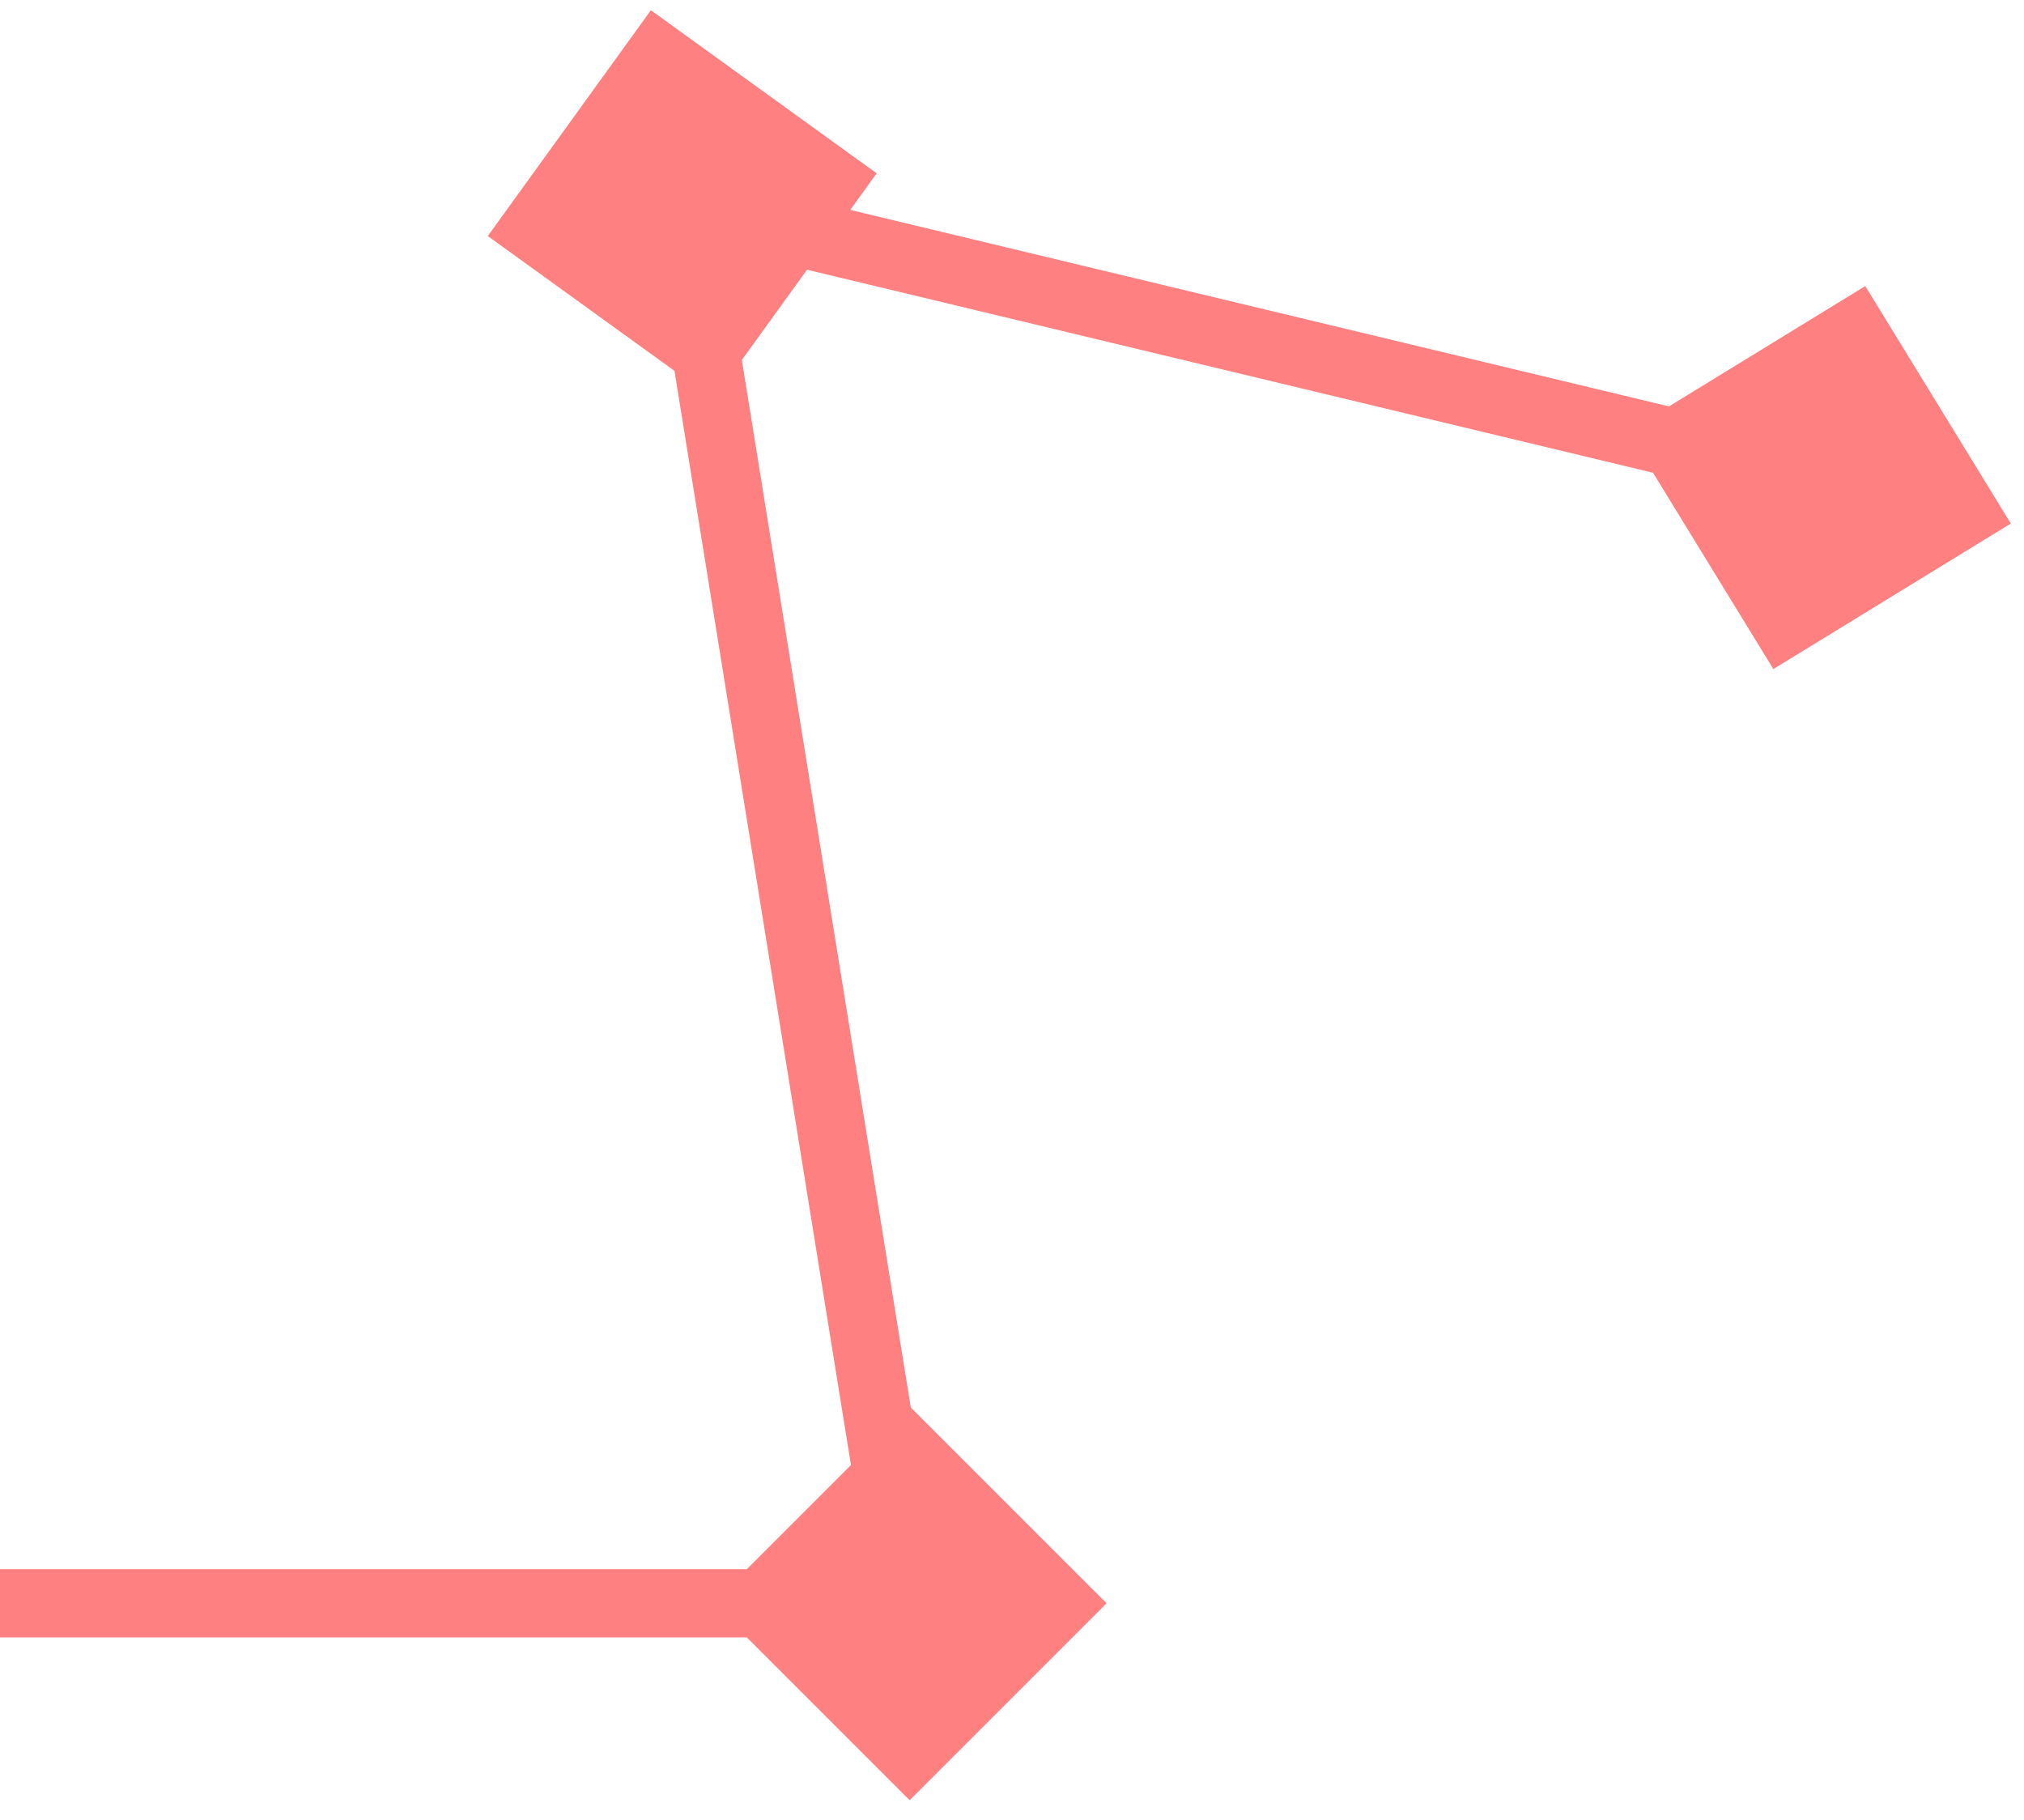
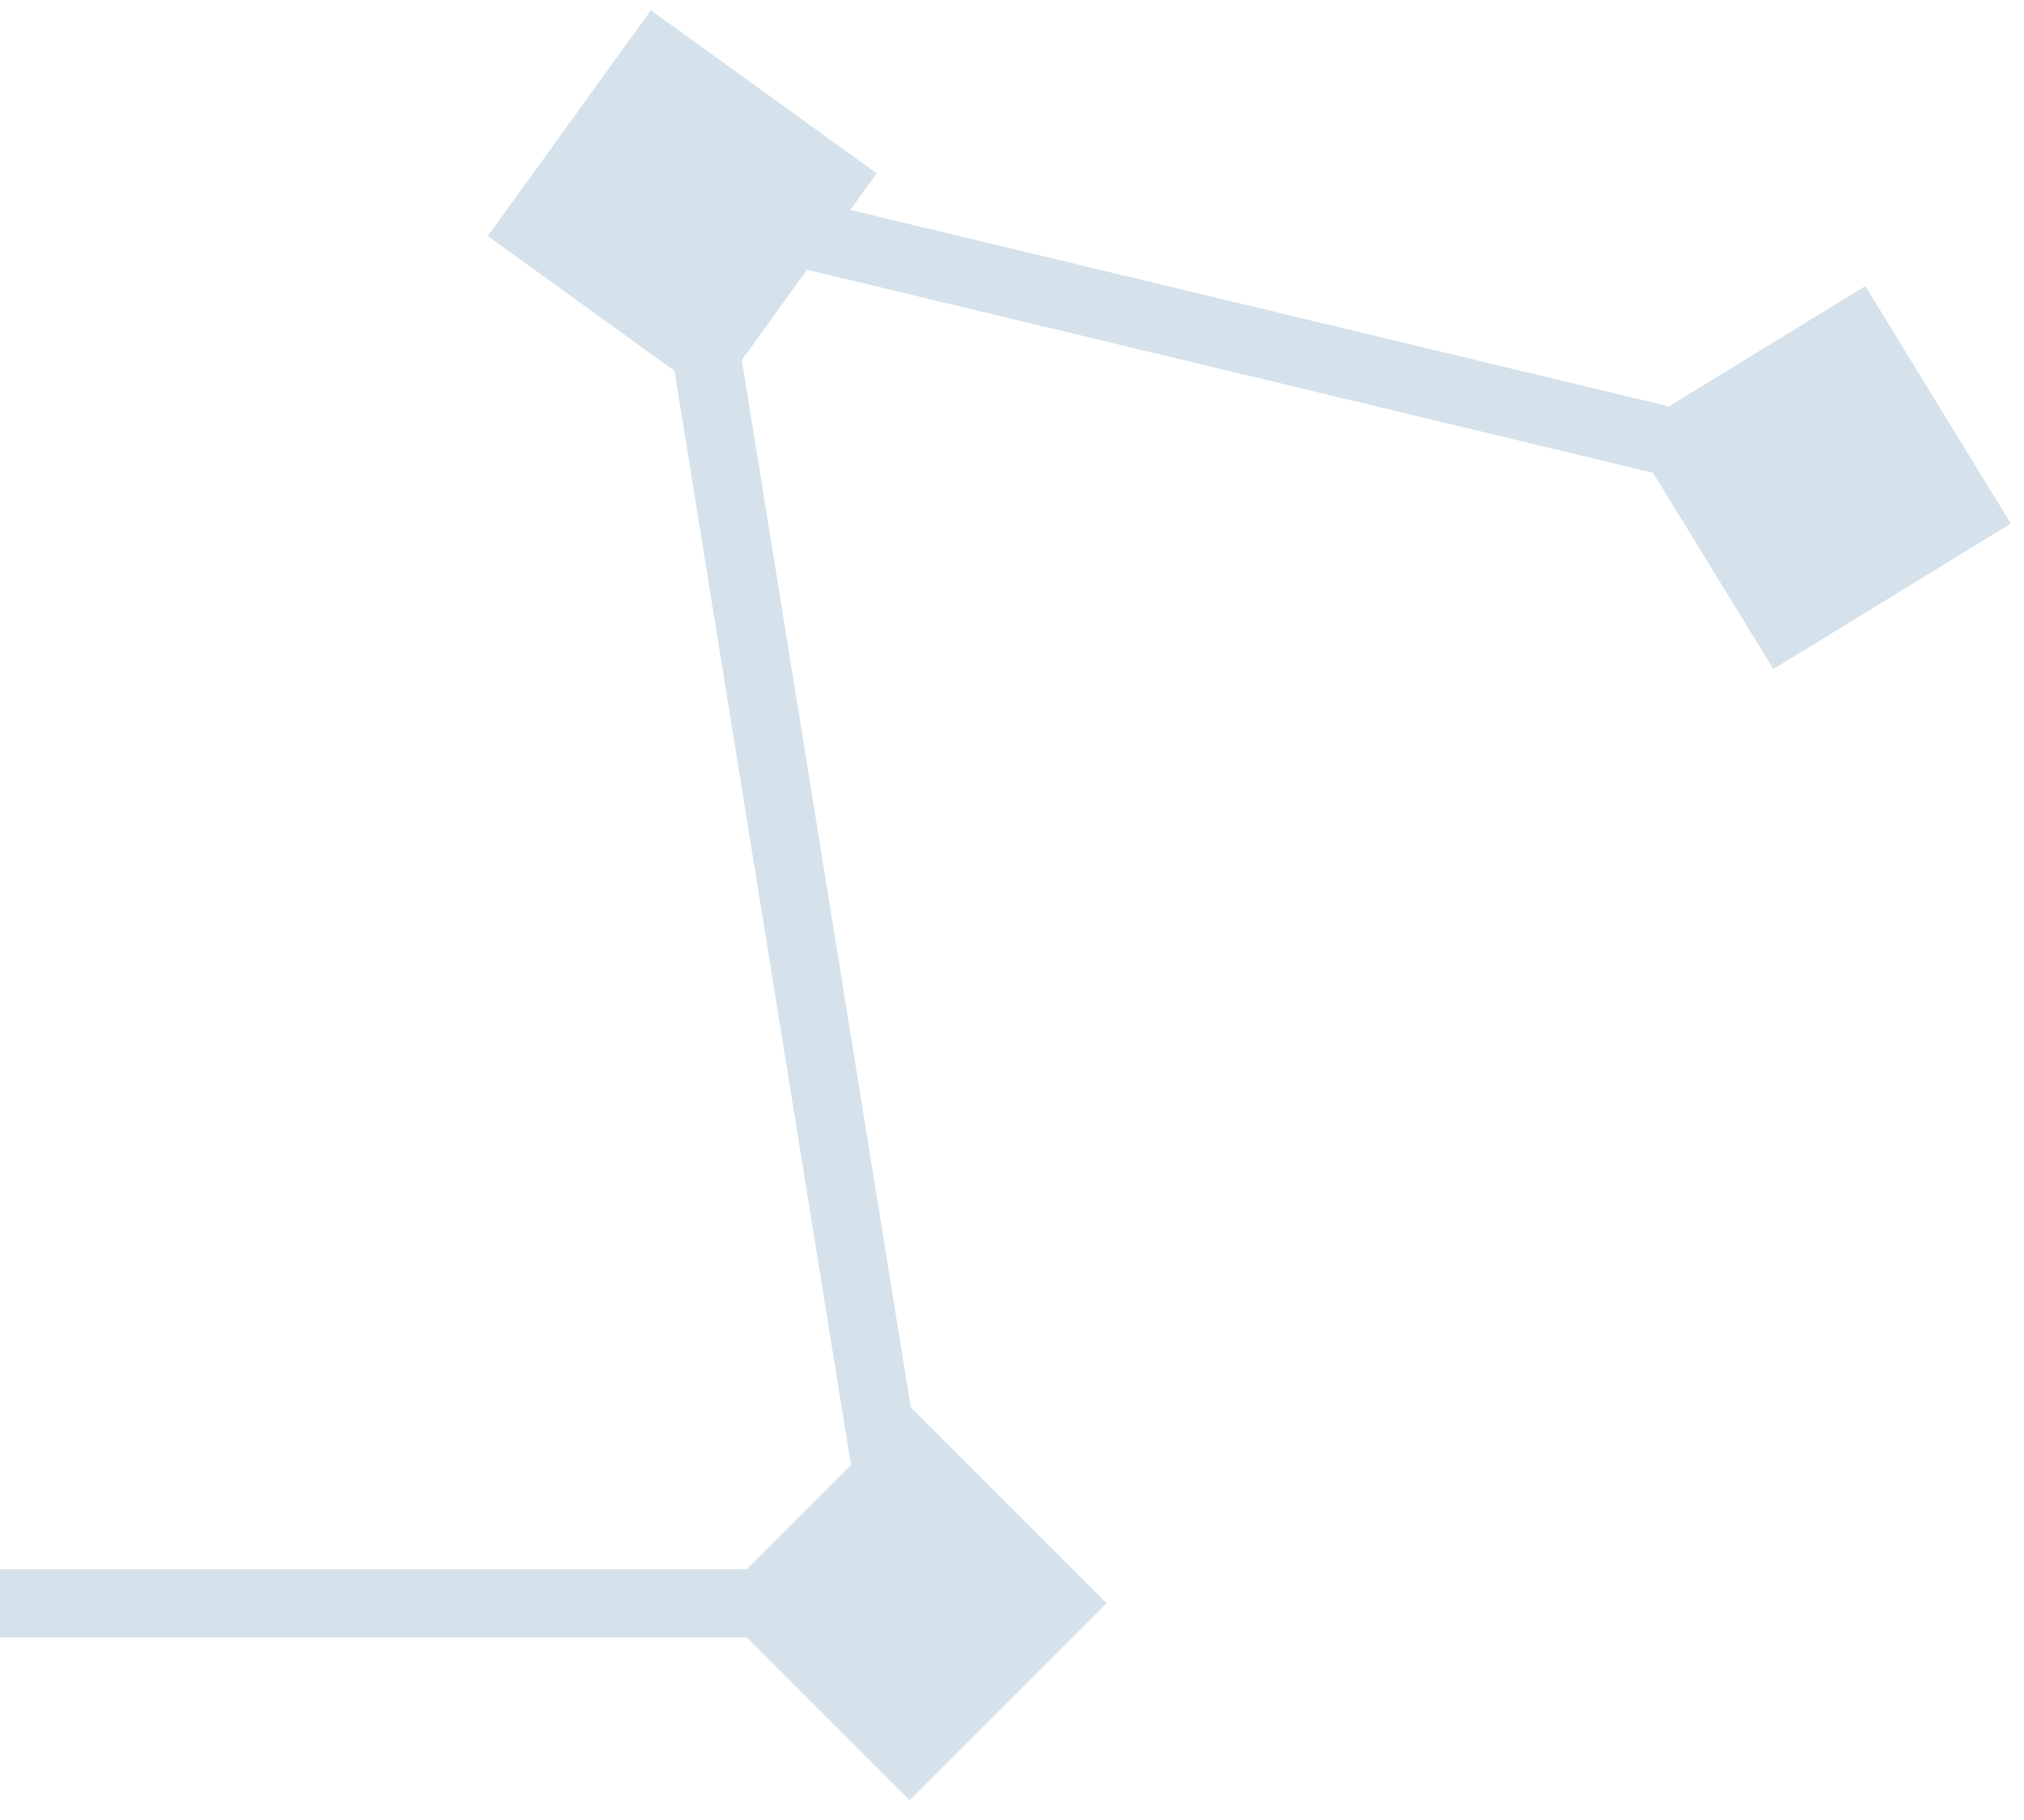
<svg xmlns="http://www.w3.org/2000/svg" width="89" height="80" viewBox="0 0 89 80" fill="none">
-   <path d="M88.421 23.021L82.021 12.579L71.579 18.979L77.979 29.421L88.421 23.021ZM80.35 19.541L30.35 7.541L29.65 10.459L79.65 22.459L80.35 19.541Z" fill="#FF8080" />
-   <path d="M28.621 0.45L21.45 10.379L31.379 17.55L38.55 7.621L28.621 0.45ZM28.519 9.239L38.519 71.239L41.481 70.761L31.481 8.761L28.519 9.239Z" fill="#FF8080" />
-   <path d="M48.66 70.5L40 79.16L31.34 70.5L40 61.84L48.66 70.5ZM40 72H0V69H40V72Z" fill="#FF8080" />
+   <path fill-rule="evenodd" clip-rule="evenodd" d="M82.021 12.579L88.421 23.021L77.979 29.421L72.687 20.788L29.65 10.459L30.35 7.541L73.388 17.87L82.021 12.579Z" fill="#D5E2EB" />
+   <path fill-rule="evenodd" clip-rule="evenodd" d="M21.45 10.379L28.621 0.45L38.55 7.621L32.621 15.83L41.481 70.761L38.519 71.239L29.659 16.308L21.45 10.379Z" fill="#D5E2EB" />
+   <path fill-rule="evenodd" clip-rule="evenodd" d="M40 79.16L48.66 70.5L40 61.84L32.84 69H0V72H32.84L40 79.16Z" fill="#D5E2EB" />
</svg>
